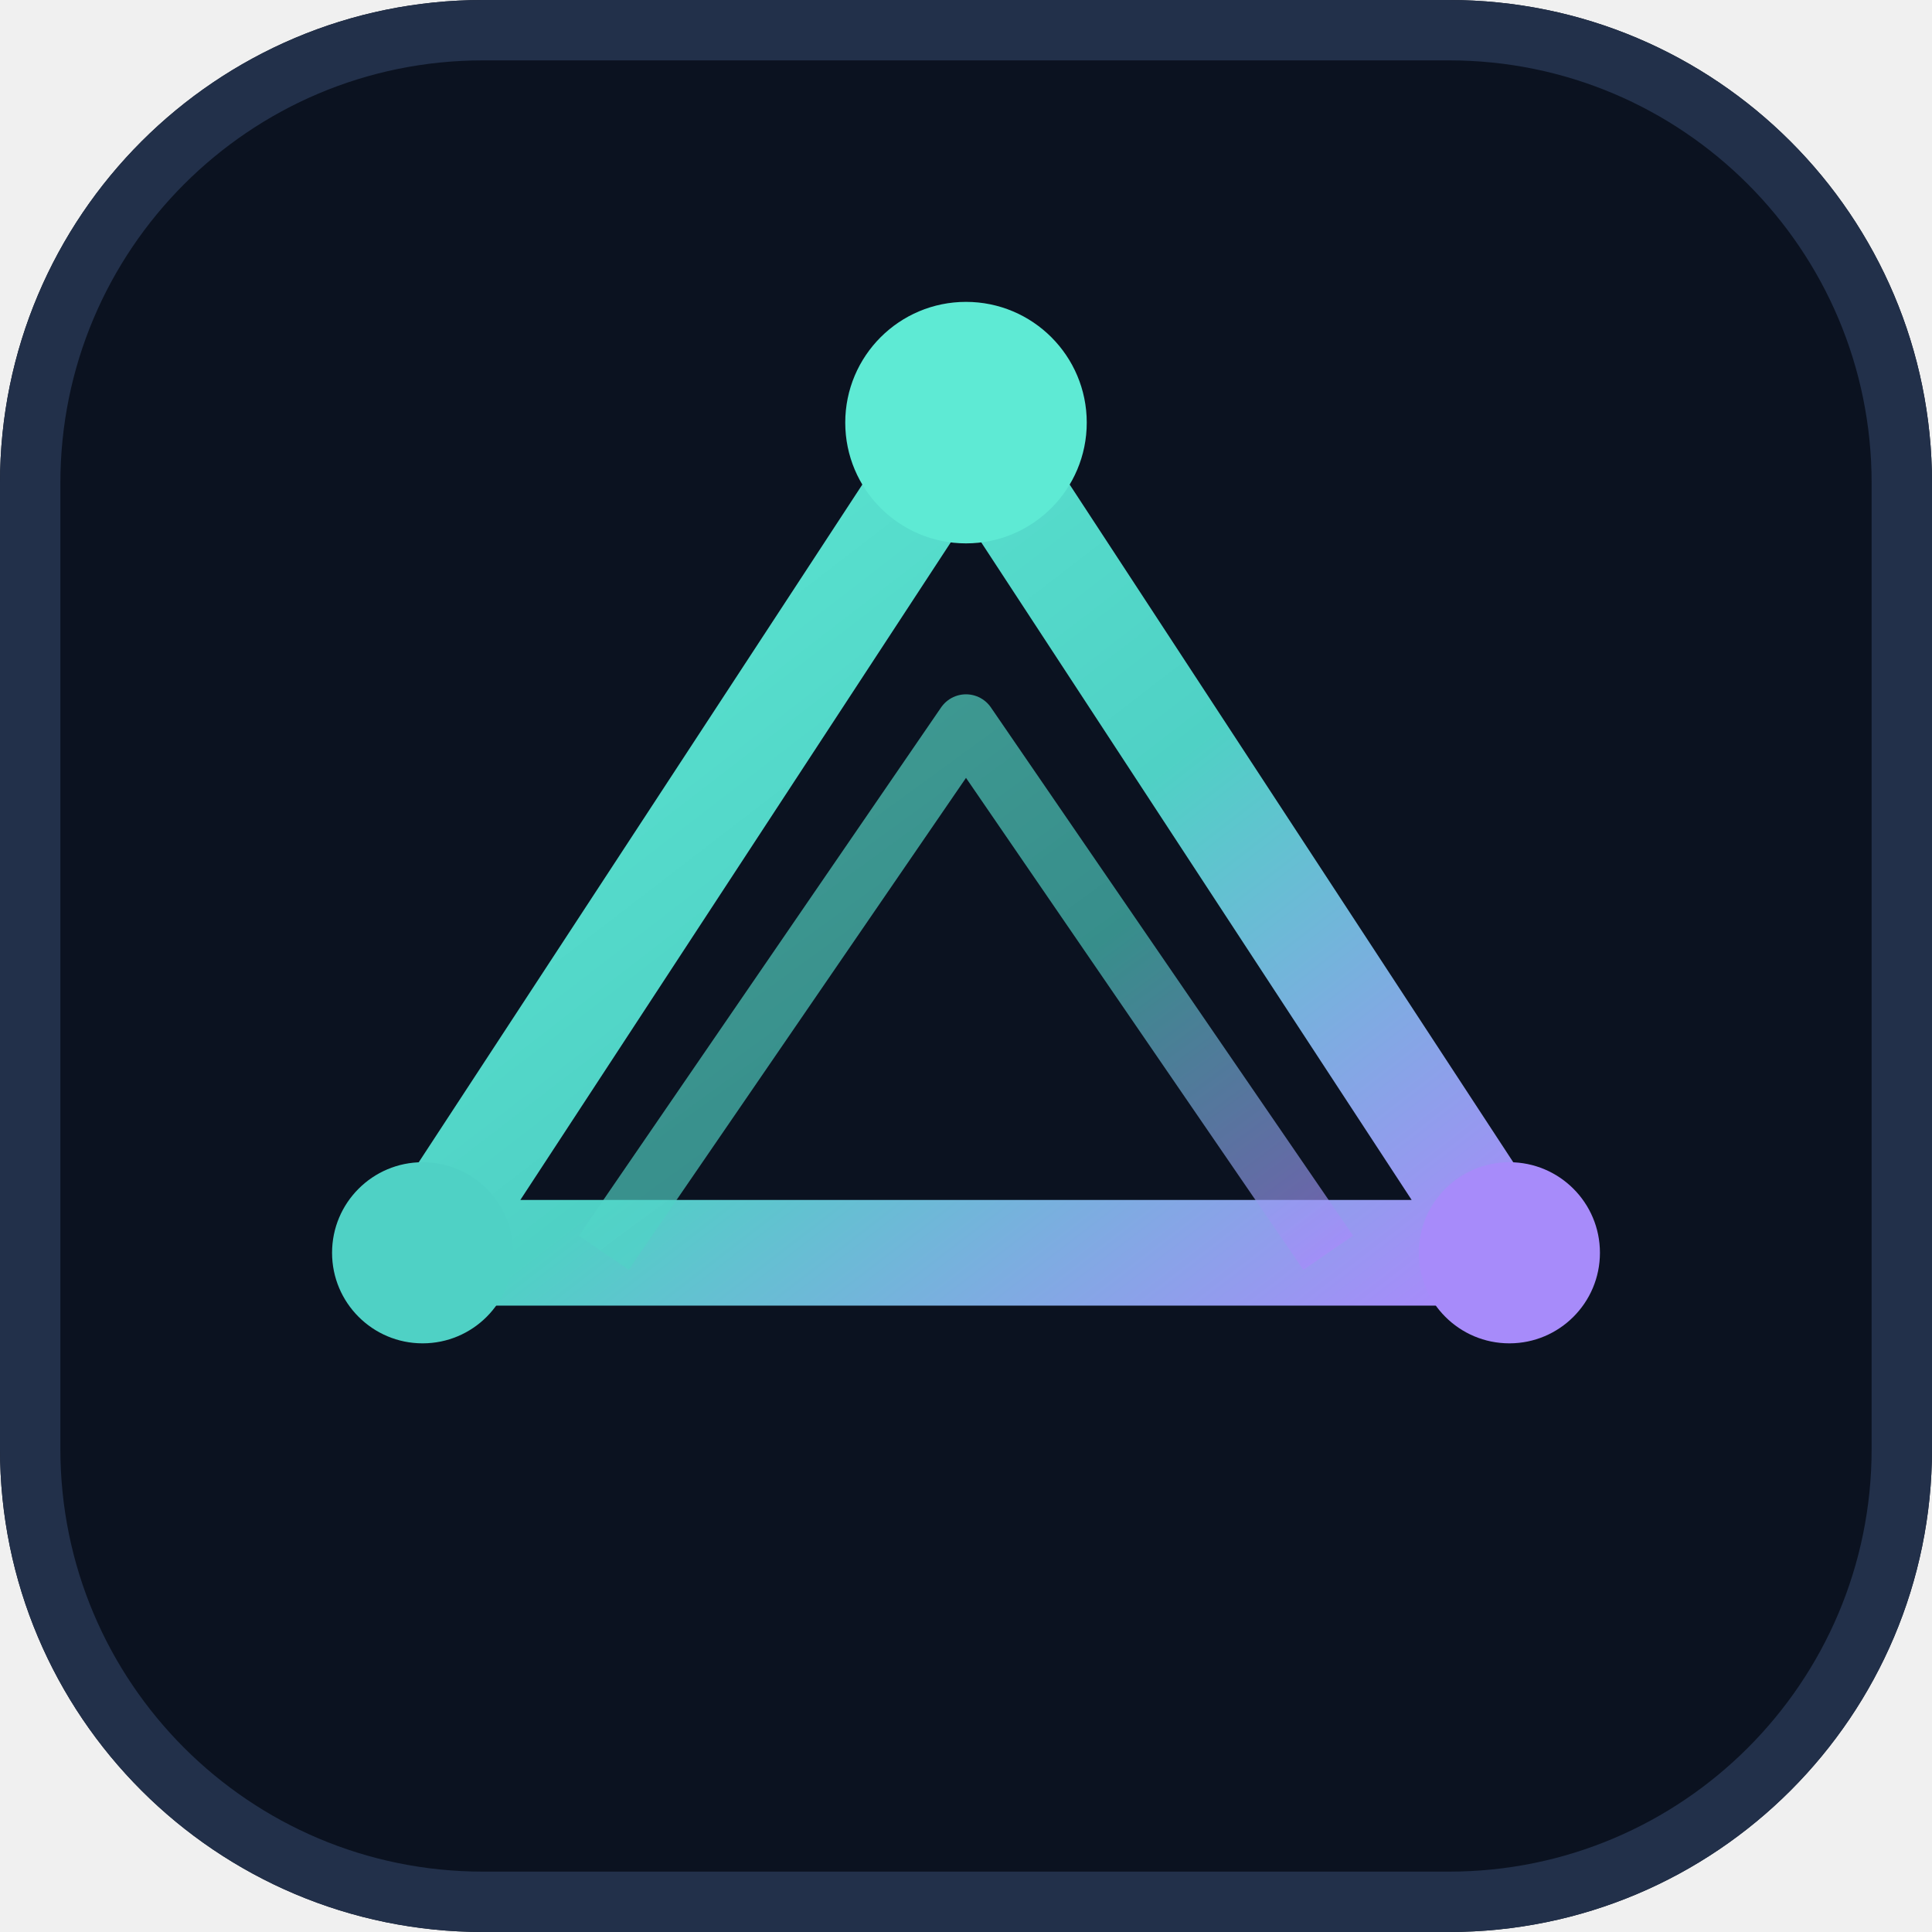
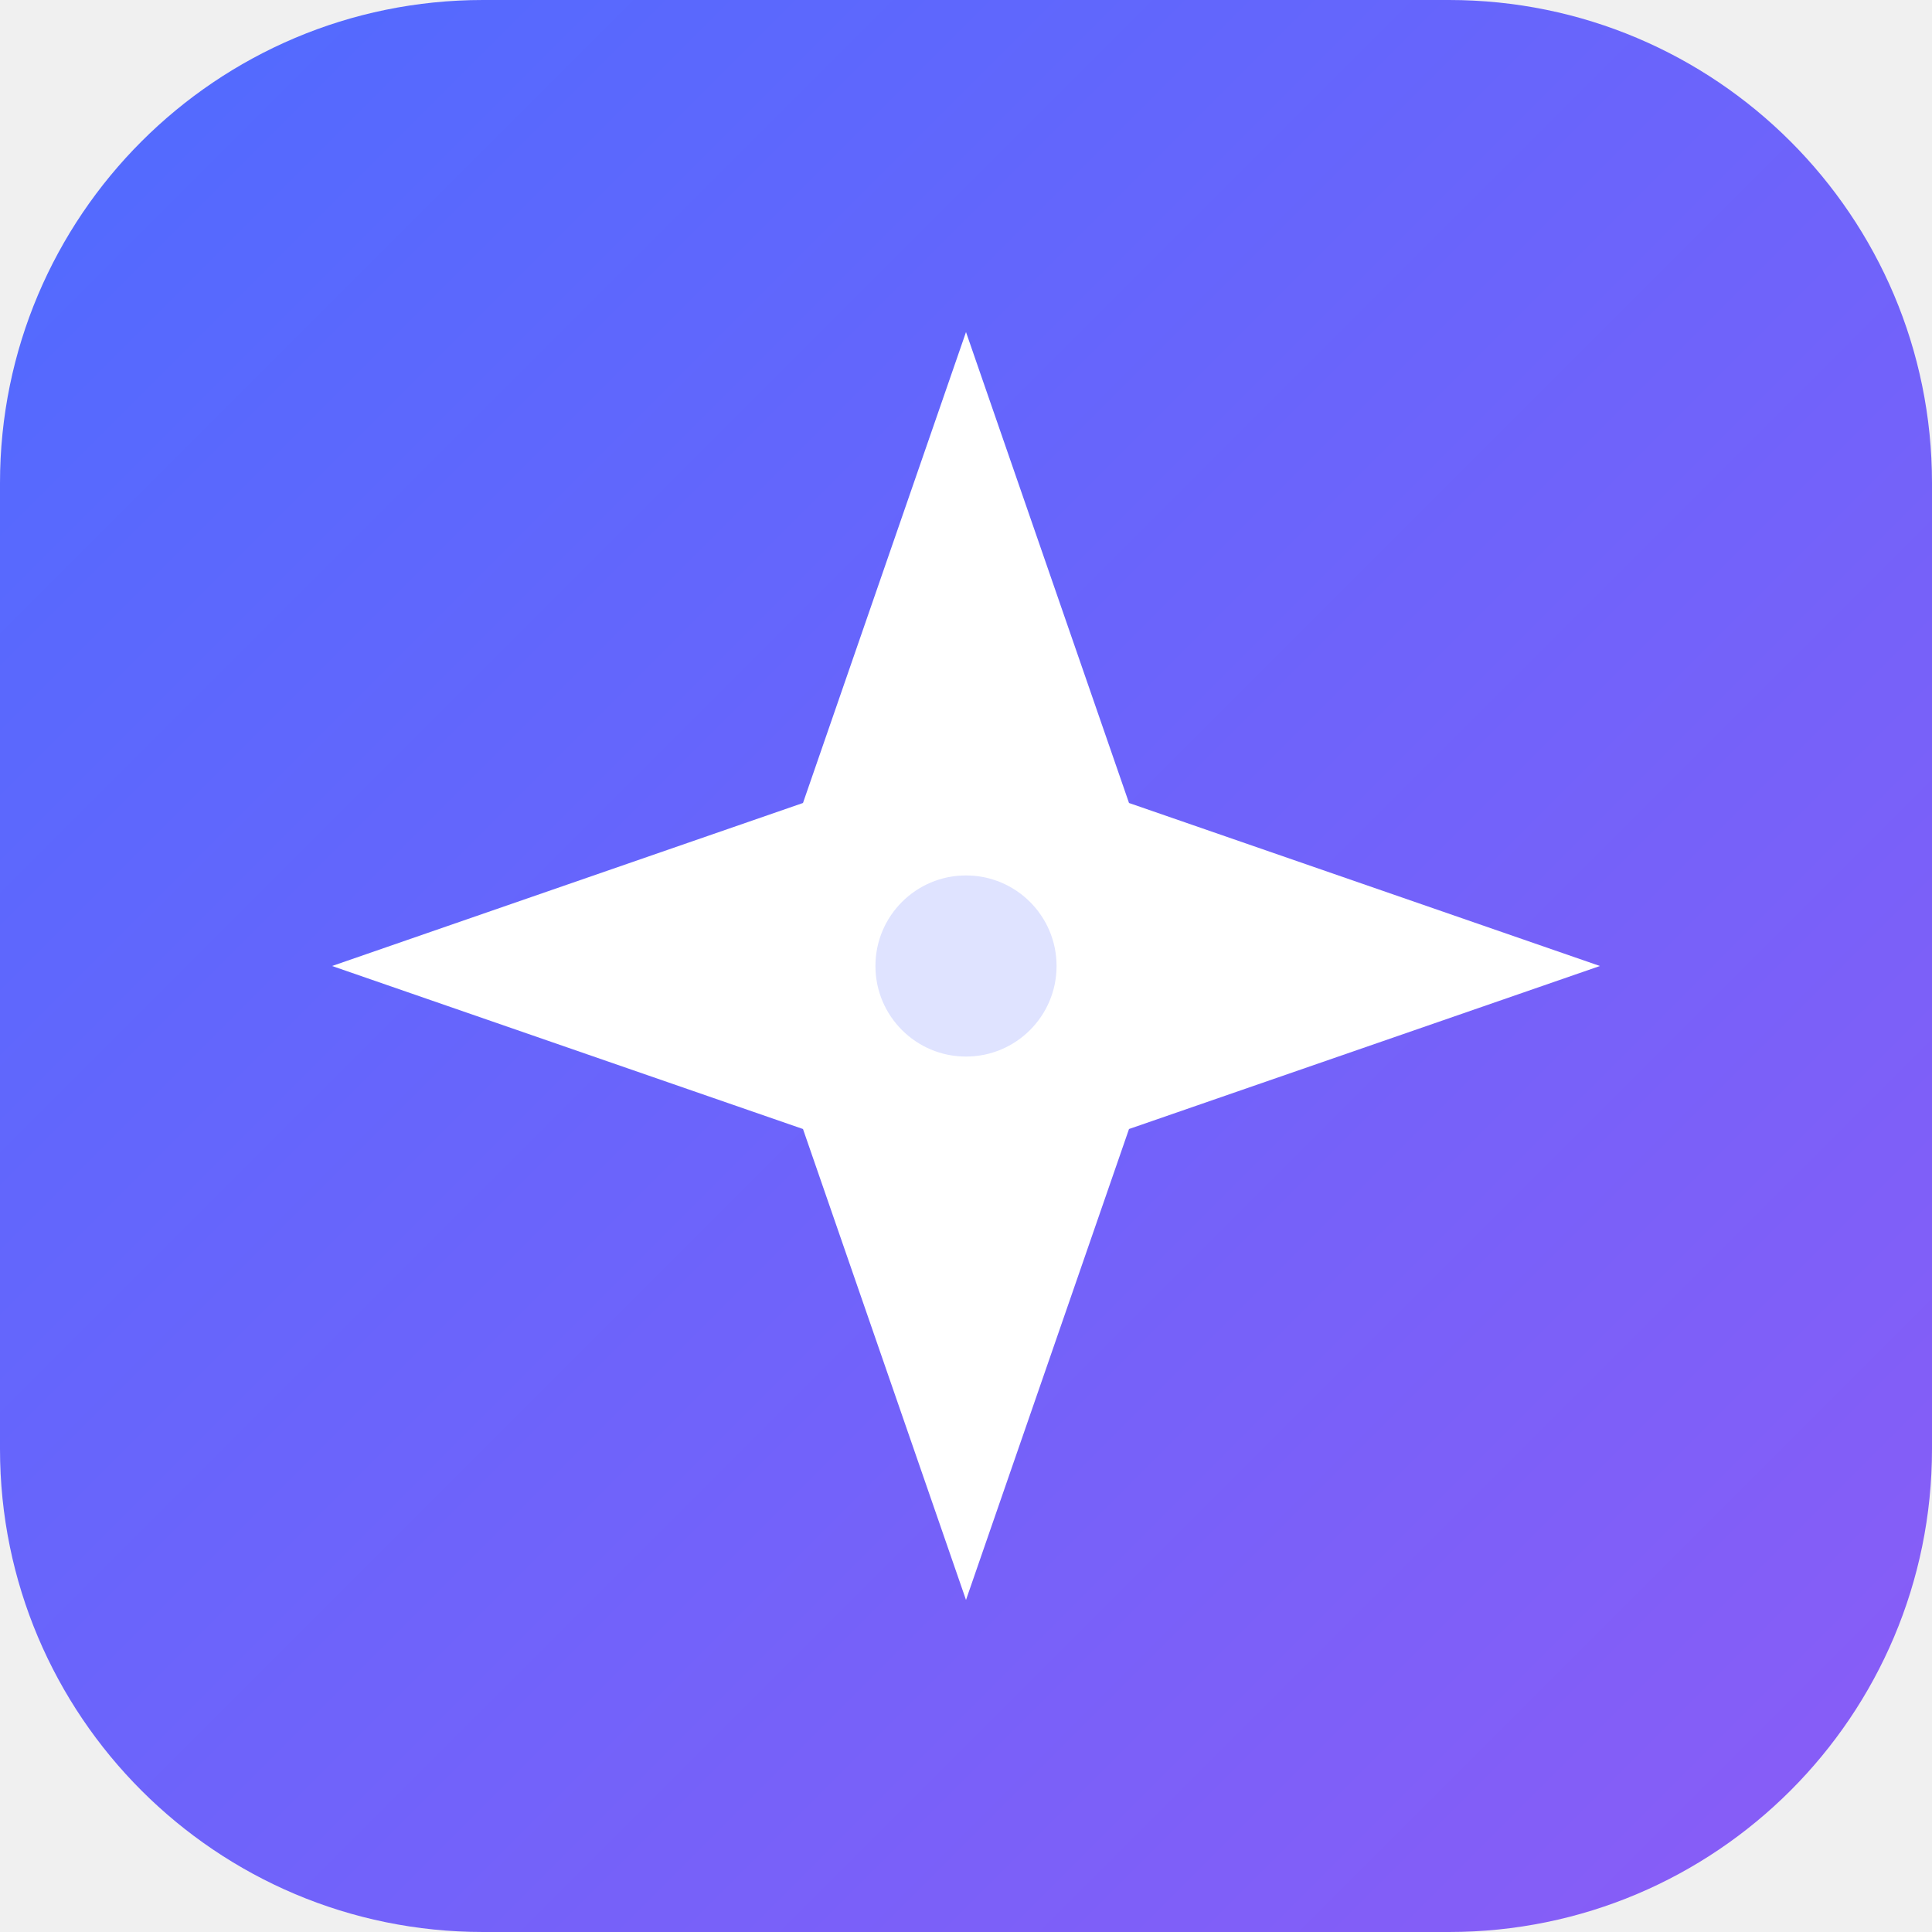
<svg xmlns="http://www.w3.org/2000/svg" viewBox="0 0 64 64">
  <defs>
    <linearGradient id="g" x1="0" y1="0" x2="1" y2="1">
-       <stop offset="0%" stop-color="#5eead4" />
-       <stop offset="55%" stop-color="#4fd1c5" />
-       <stop offset="100%" stop-color="#a78bfa" />
+       <stop offset="0%" stop-color="#4f6bff" />
+       <stop offset="100%" stop-color="#8b5cf6" />
    </linearGradient>
  </defs>
-   <rect width="64" height="64" rx="16" fill="#0b1220" />
-   <rect x="1" y="1" width="62" height="62" rx="15" fill="none" stroke="#22304a" stroke-width="2" />
-   <path d="M14 41.5 32 14l18 27.5z" fill="none" stroke="url(#g)" stroke-width="3.5" stroke-linejoin="round" />
-   <path d="M20 41.5 32 24l12 17.5" fill="none" stroke="url(#g)" stroke-width="2" opacity=".65" stroke-linejoin="round" />
-   <circle cx="32" cy="14" r="4" fill="#5eead4" />
-   <circle cx="14" cy="41.5" r="3" fill="#4fd1c5" />
-   <circle cx="50" cy="41.5" r="3" fill="#a78bfa" />
-   <path d="M20 50h24" stroke="url(#g)" stroke-width="3" stroke-linecap="round" />
+   <rect width="64" height="64" rx="16" fill="url(#g)" />
+   <path d="M32 11l5.4 15.6L53 32l-15.6 5.4L32 53l-5.4-15.6L11 32l15.6-5.4z" fill="#fff" />
+   <circle cx="32" cy="32" r="3" fill="#dfe3ff" />
</svg>
